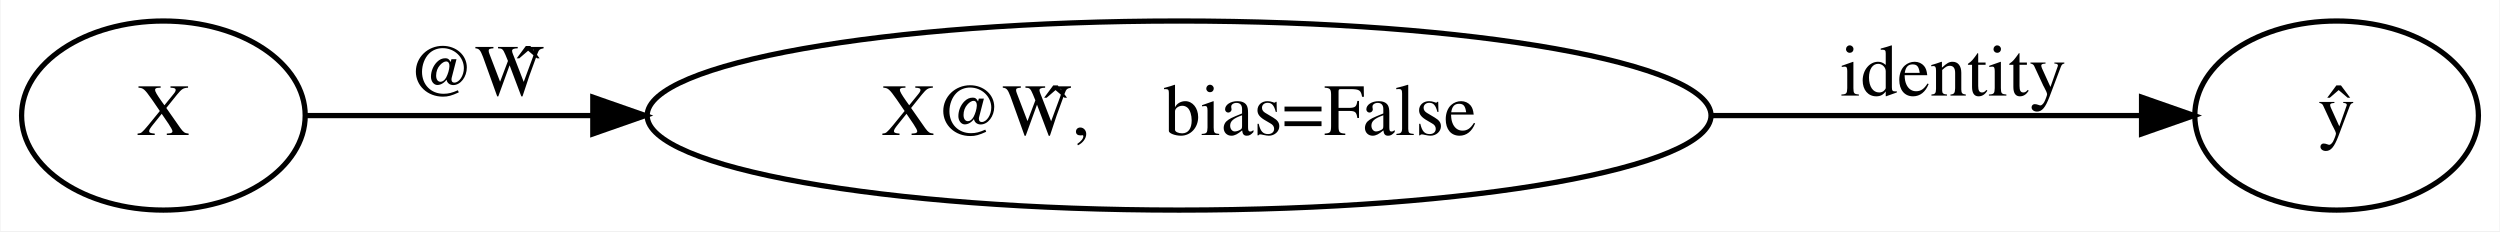
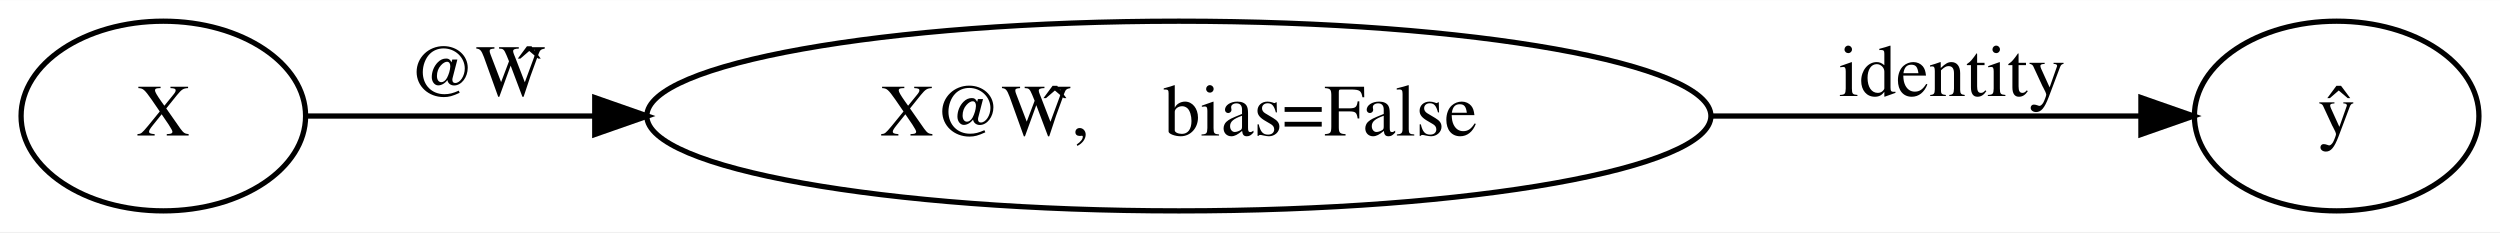
- <svg xmlns="http://www.w3.org/2000/svg" width="476pt" height="44pt" viewBox="0.00 0.00 475.78 44.00">
+ <svg xmlns="http://www.w3.org/2000/svg" width="474pt" height="44pt" viewBox="0.00 0.00 474.48 44.00">
  <g id="graph0" class="graph" transform="scale(1 1) rotate(0) translate(4 40)">
-     <polygon fill="white" stroke="transparent" points="-4,4 -4,-40 471.78,-40 471.78,4 -4,4" />
+     <polygon fill="white" stroke="transparent" points="-4,4 -4,-40 470.48,-40 470.48,4 -4,4" />
    <g id="node1" class="node">
      <ellipse fill="none" stroke="black" cx="27" cy="-18" rx="27" ry="18" />
      <text text-anchor="middle" x="27" y="-14.3" font-family="Times,serif" font-size="14.00">X</text>
    </g>
    <g id="node2" class="node">
-       <ellipse fill="none" stroke="black" cx="220.39" cy="-18" rx="101.28" ry="18" />
-       <text text-anchor="middle" x="220.39" y="-14.3" font-family="Times,serif" font-size="14.00">X@Ŵ,    bias=False</text>
+       <ellipse fill="none" stroke="black" cx="219.74" cy="-18" rx="100.98" ry="18" />
+       <text text-anchor="middle" x="219.74" y="-14.3" font-family="Times,serif" font-size="14.00">X@Ŵ,    bias=False</text>
    </g>
    <g id="edge1" class="edge">
-       <path fill="none" stroke="black" d="M54.21,-18C68.9,-18 88.34,-18 108.7,-18" />
-       <polygon fill="black" stroke="black" points="108.76,-21.5 118.76,-18 108.76,-14.5 108.76,-21.5" />
+       <path fill="none" stroke="black" d="M54.12,-18C68.85,-18 88.36,-18 108.79,-18" />
+       <polygon fill="black" stroke="black" points="108.88,-21.5 118.88,-18 108.88,-14.5 108.88,-21.5" />
      <text text-anchor="middle" x="86.5" y="-21.8" font-family="Times,serif" font-size="14.00">@Ŵ</text>
    </g>
    <g id="node3" class="node">
-       <ellipse fill="none" stroke="black" cx="440.78" cy="-18" rx="27" ry="18" />
-       <text text-anchor="middle" x="440.78" y="-14.3" font-family="Times,serif" font-size="14.00">ŷ</text>
+       <ellipse fill="none" stroke="black" cx="439.48" cy="-18" rx="27" ry="18" />
+       <text text-anchor="middle" x="439.48" y="-14.3" font-family="Times,serif" font-size="14.00">ŷ</text>
    </g>
    <g id="edge2" class="edge">
-       <path fill="none" stroke="black" d="M321.96,-18C351.14,-18 381.16,-18 403.59,-18" />
-       <polygon fill="black" stroke="black" points="403.64,-21.5 413.64,-18 403.64,-14.5 403.64,-21.5" />
-       <text text-anchor="middle" x="367.78" y="-21.8" font-family="Times,serif" font-size="14.00">identity</text>
+       <path fill="none" stroke="black" d="M320.69,-18C349.84,-18 379.84,-18 402.27,-18" />
+       <polygon fill="black" stroke="black" points="402.33,-21.5 412.33,-18 402.33,-14.5 402.33,-21.5" />
+       <text text-anchor="middle" x="366.48" y="-21.8" font-family="Times,serif" font-size="14.00">identity</text>
    </g>
  </g>
</svg>
